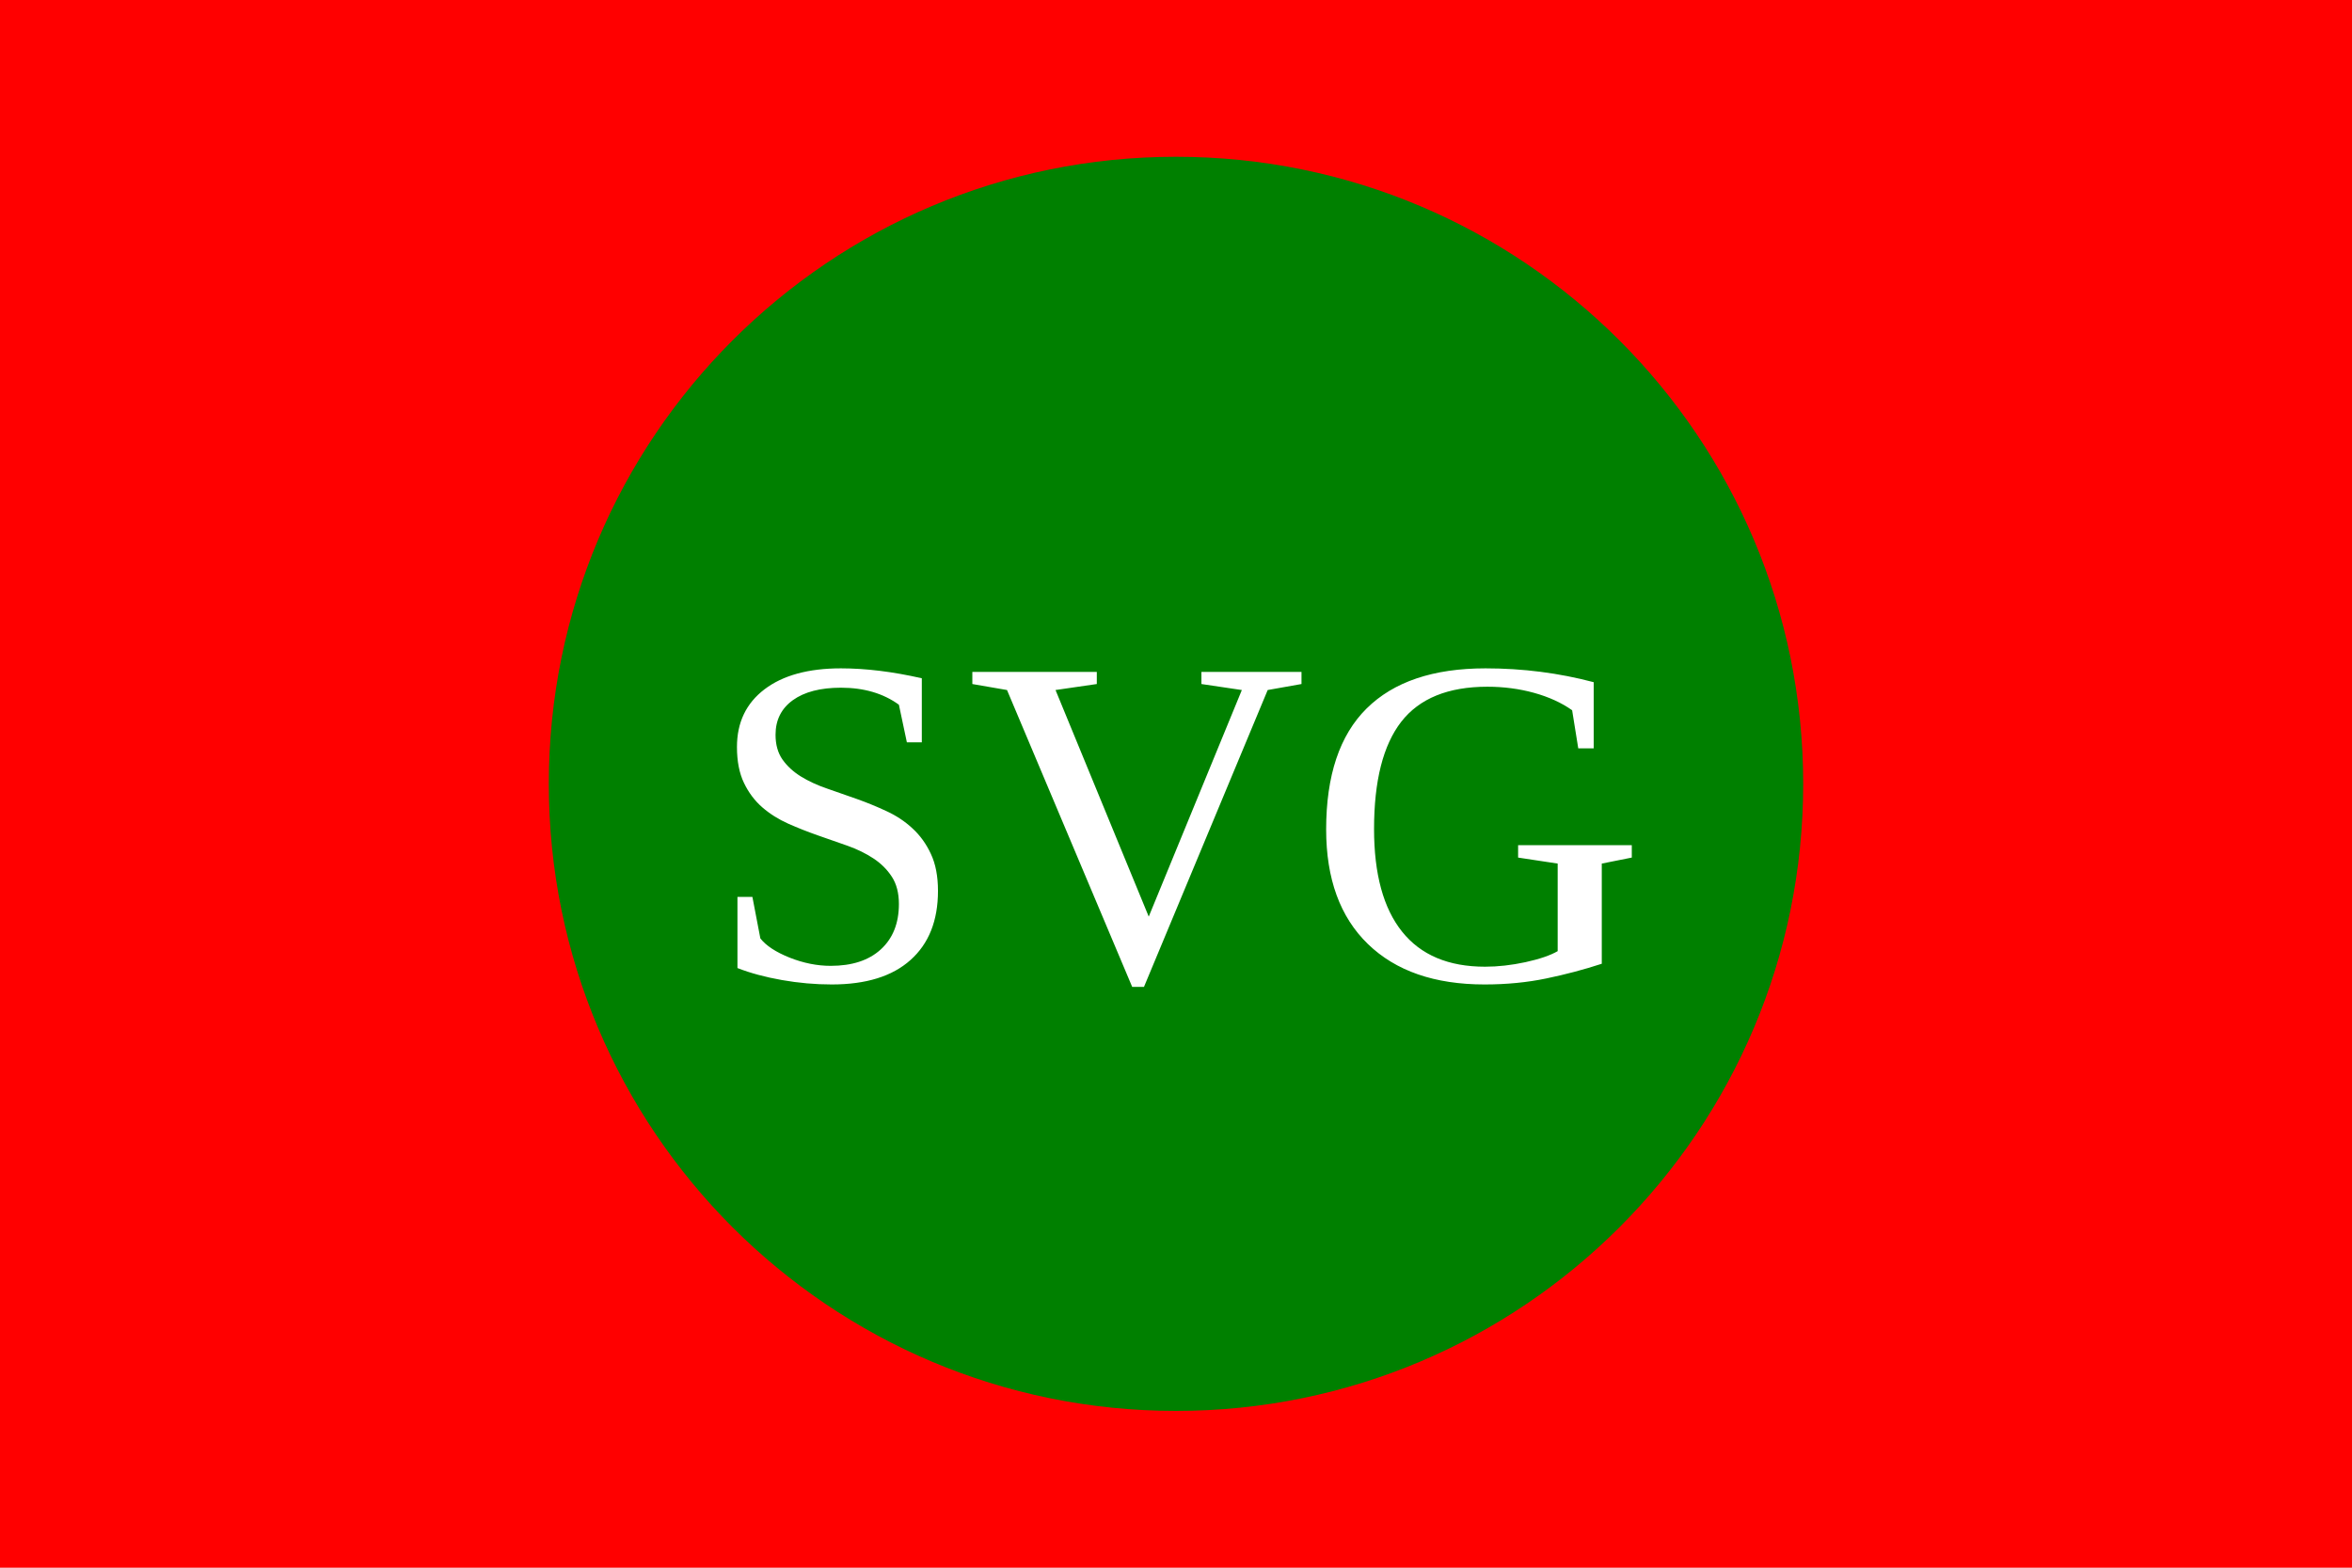
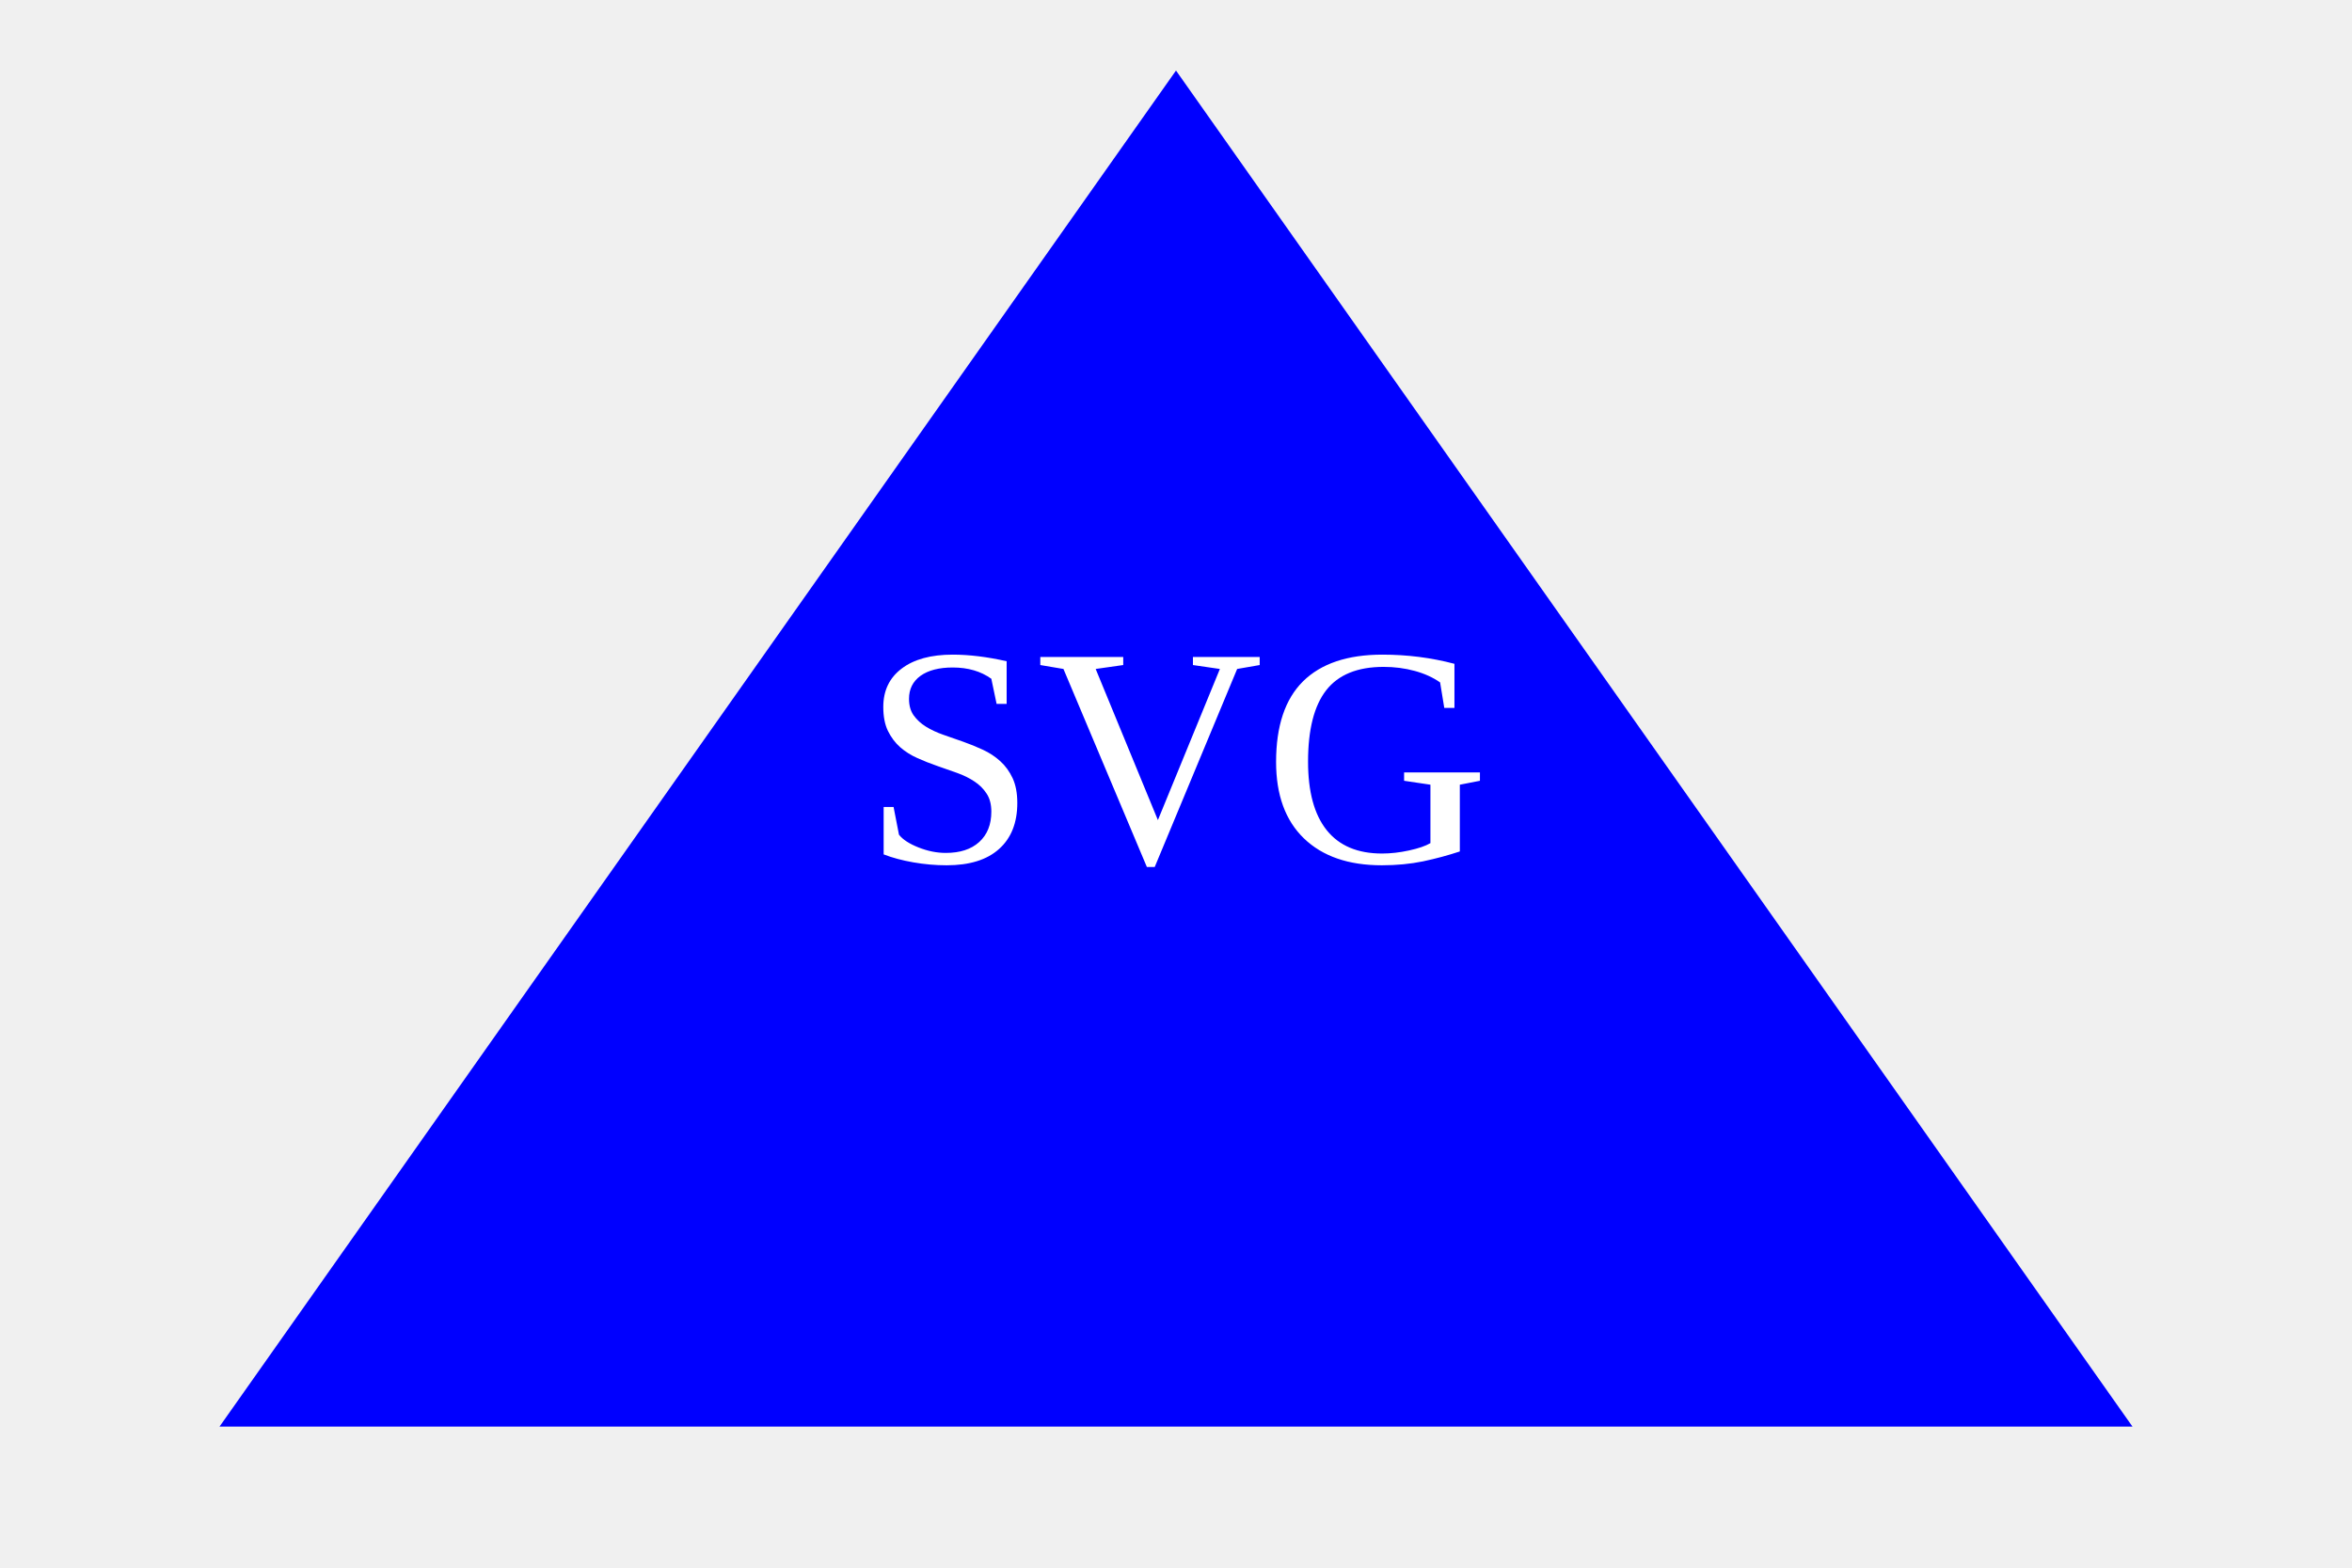
<svg xmlns="http://www.w3.org/2000/svg" version="1.1" width="300" height="200">
-   <rect width="100%" height="100%" fill="red" />
-   <circle cx="150" cy="100" r="80" fill="green" />
-   <text x="150" y="125" font-size="60" text-anchor="middle" fill="white">SVG</text>
+   <polygon points="150, 9 272, 182 28, 182" fill="blue" />
+   <text x="150" y="110" font-size="40" text-anchor="middle" fill="white">SVG</text>
</svg>
